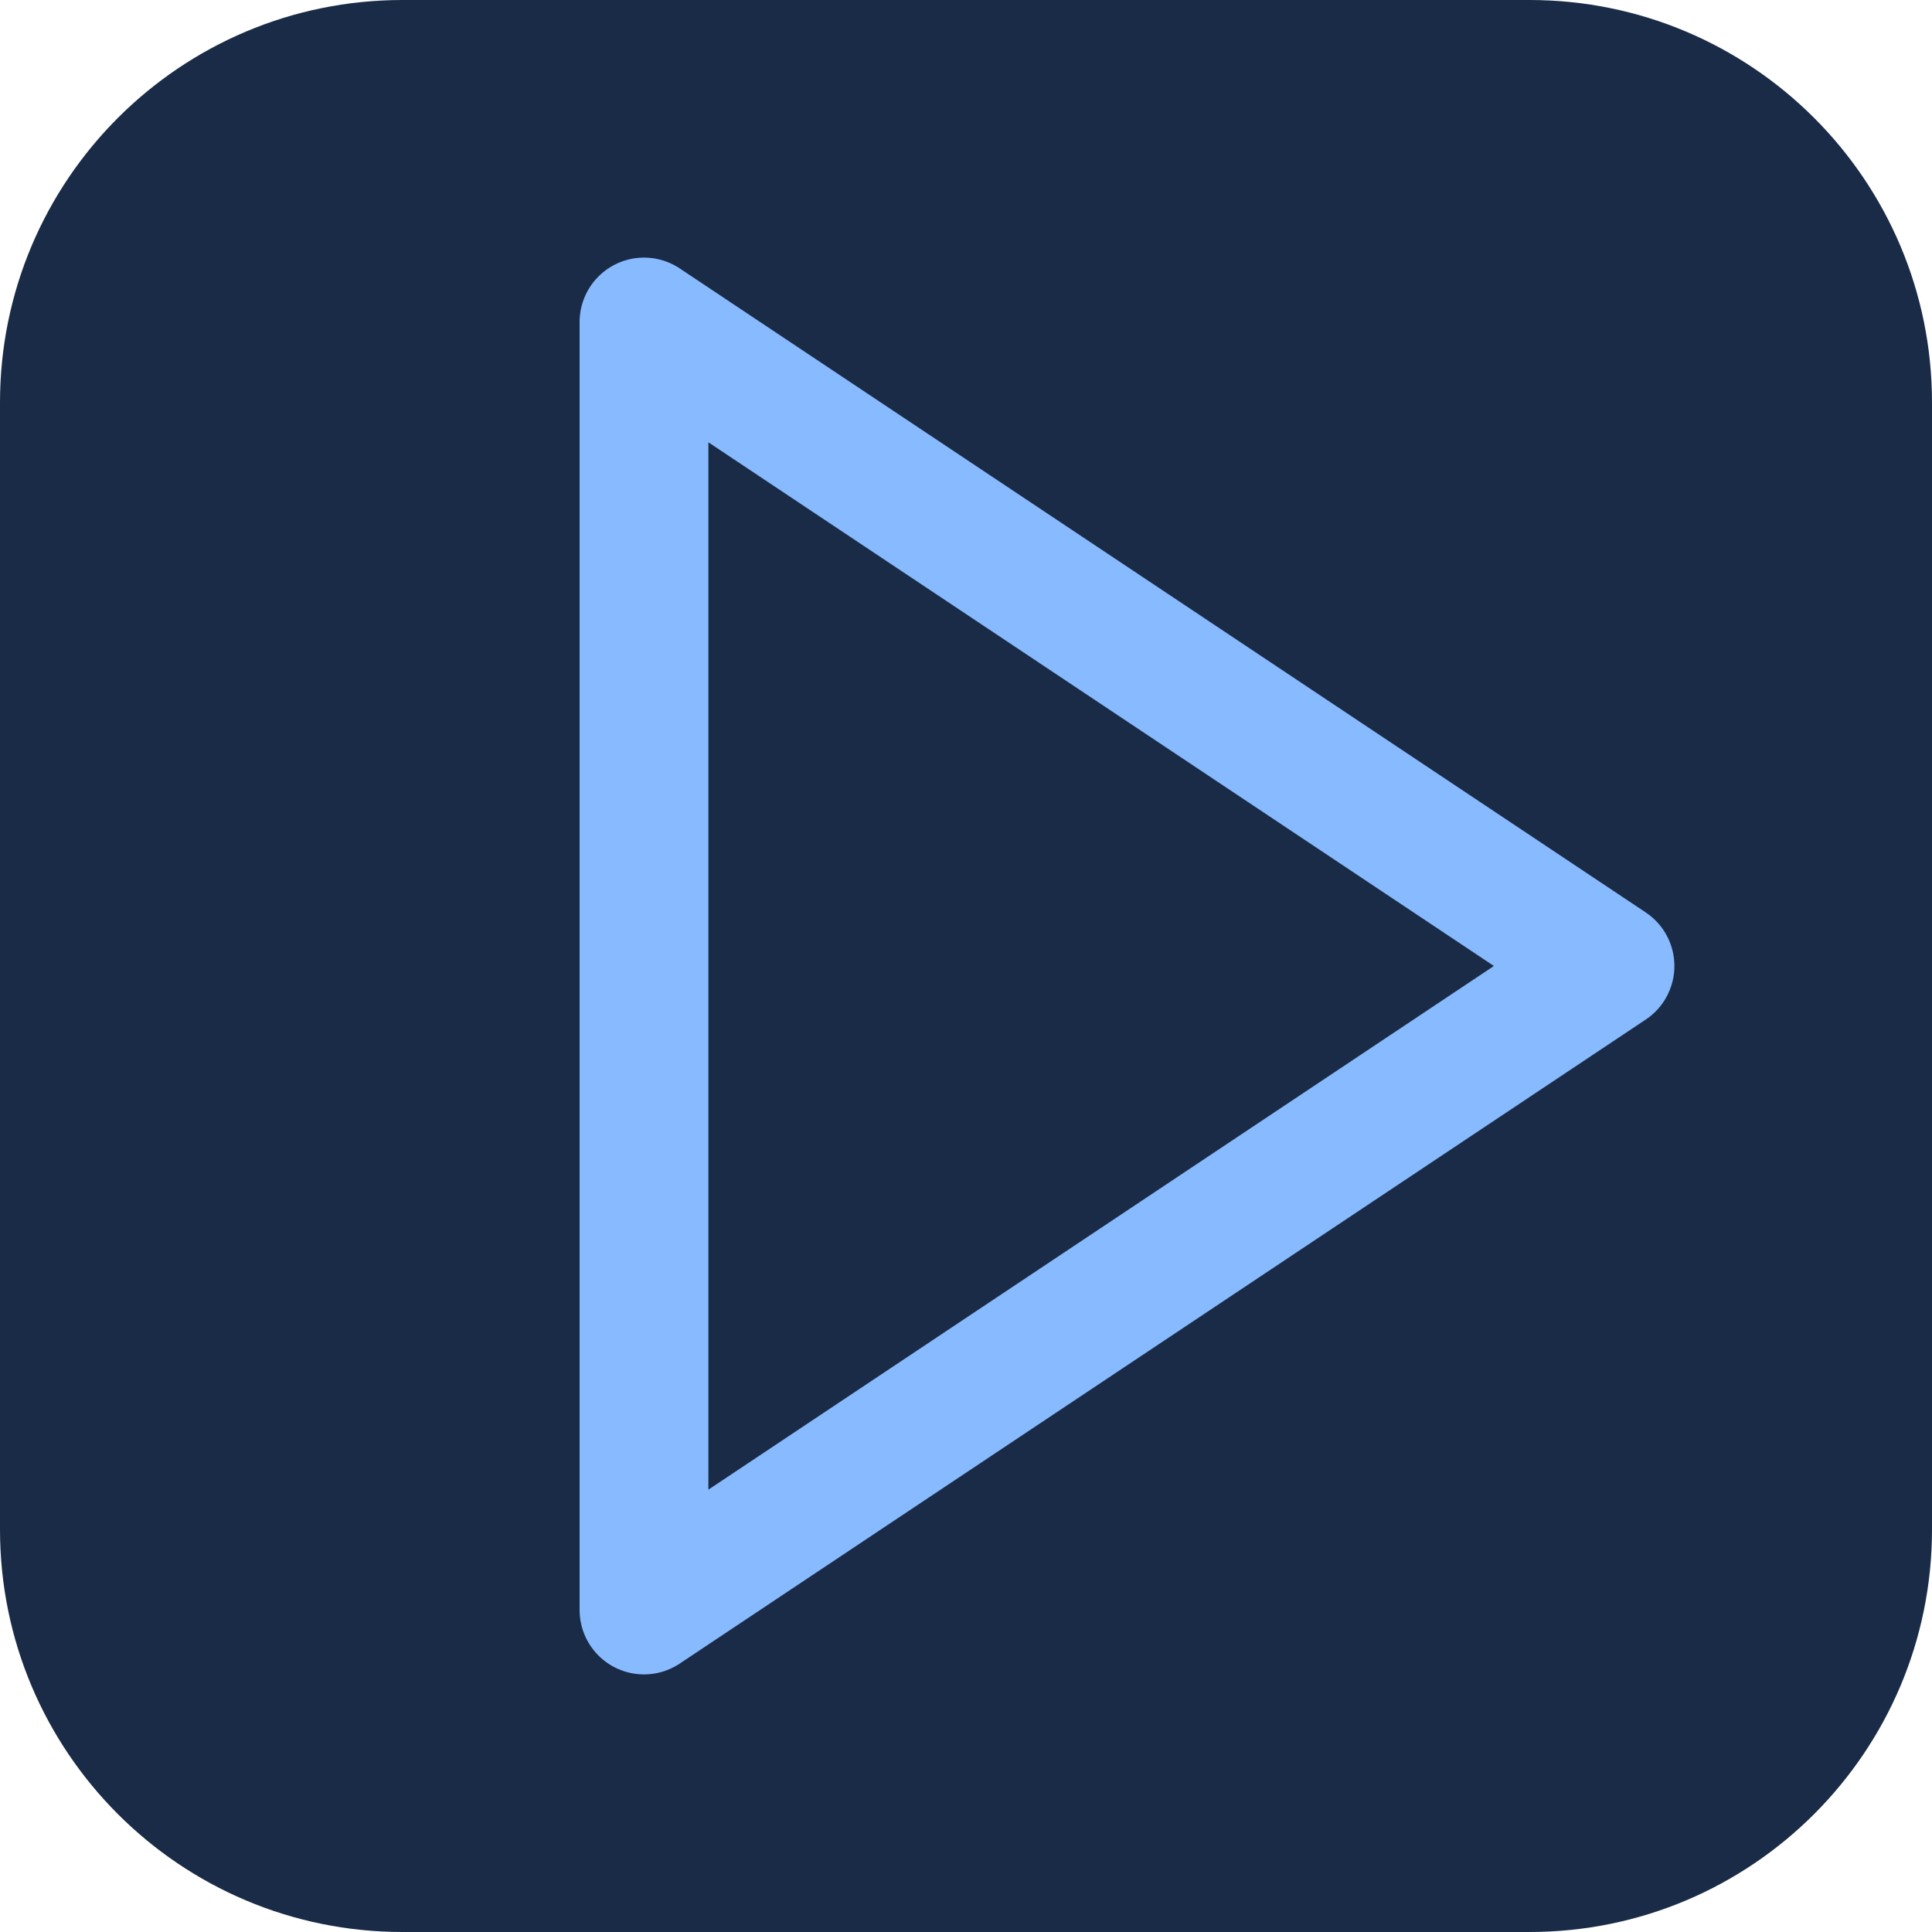
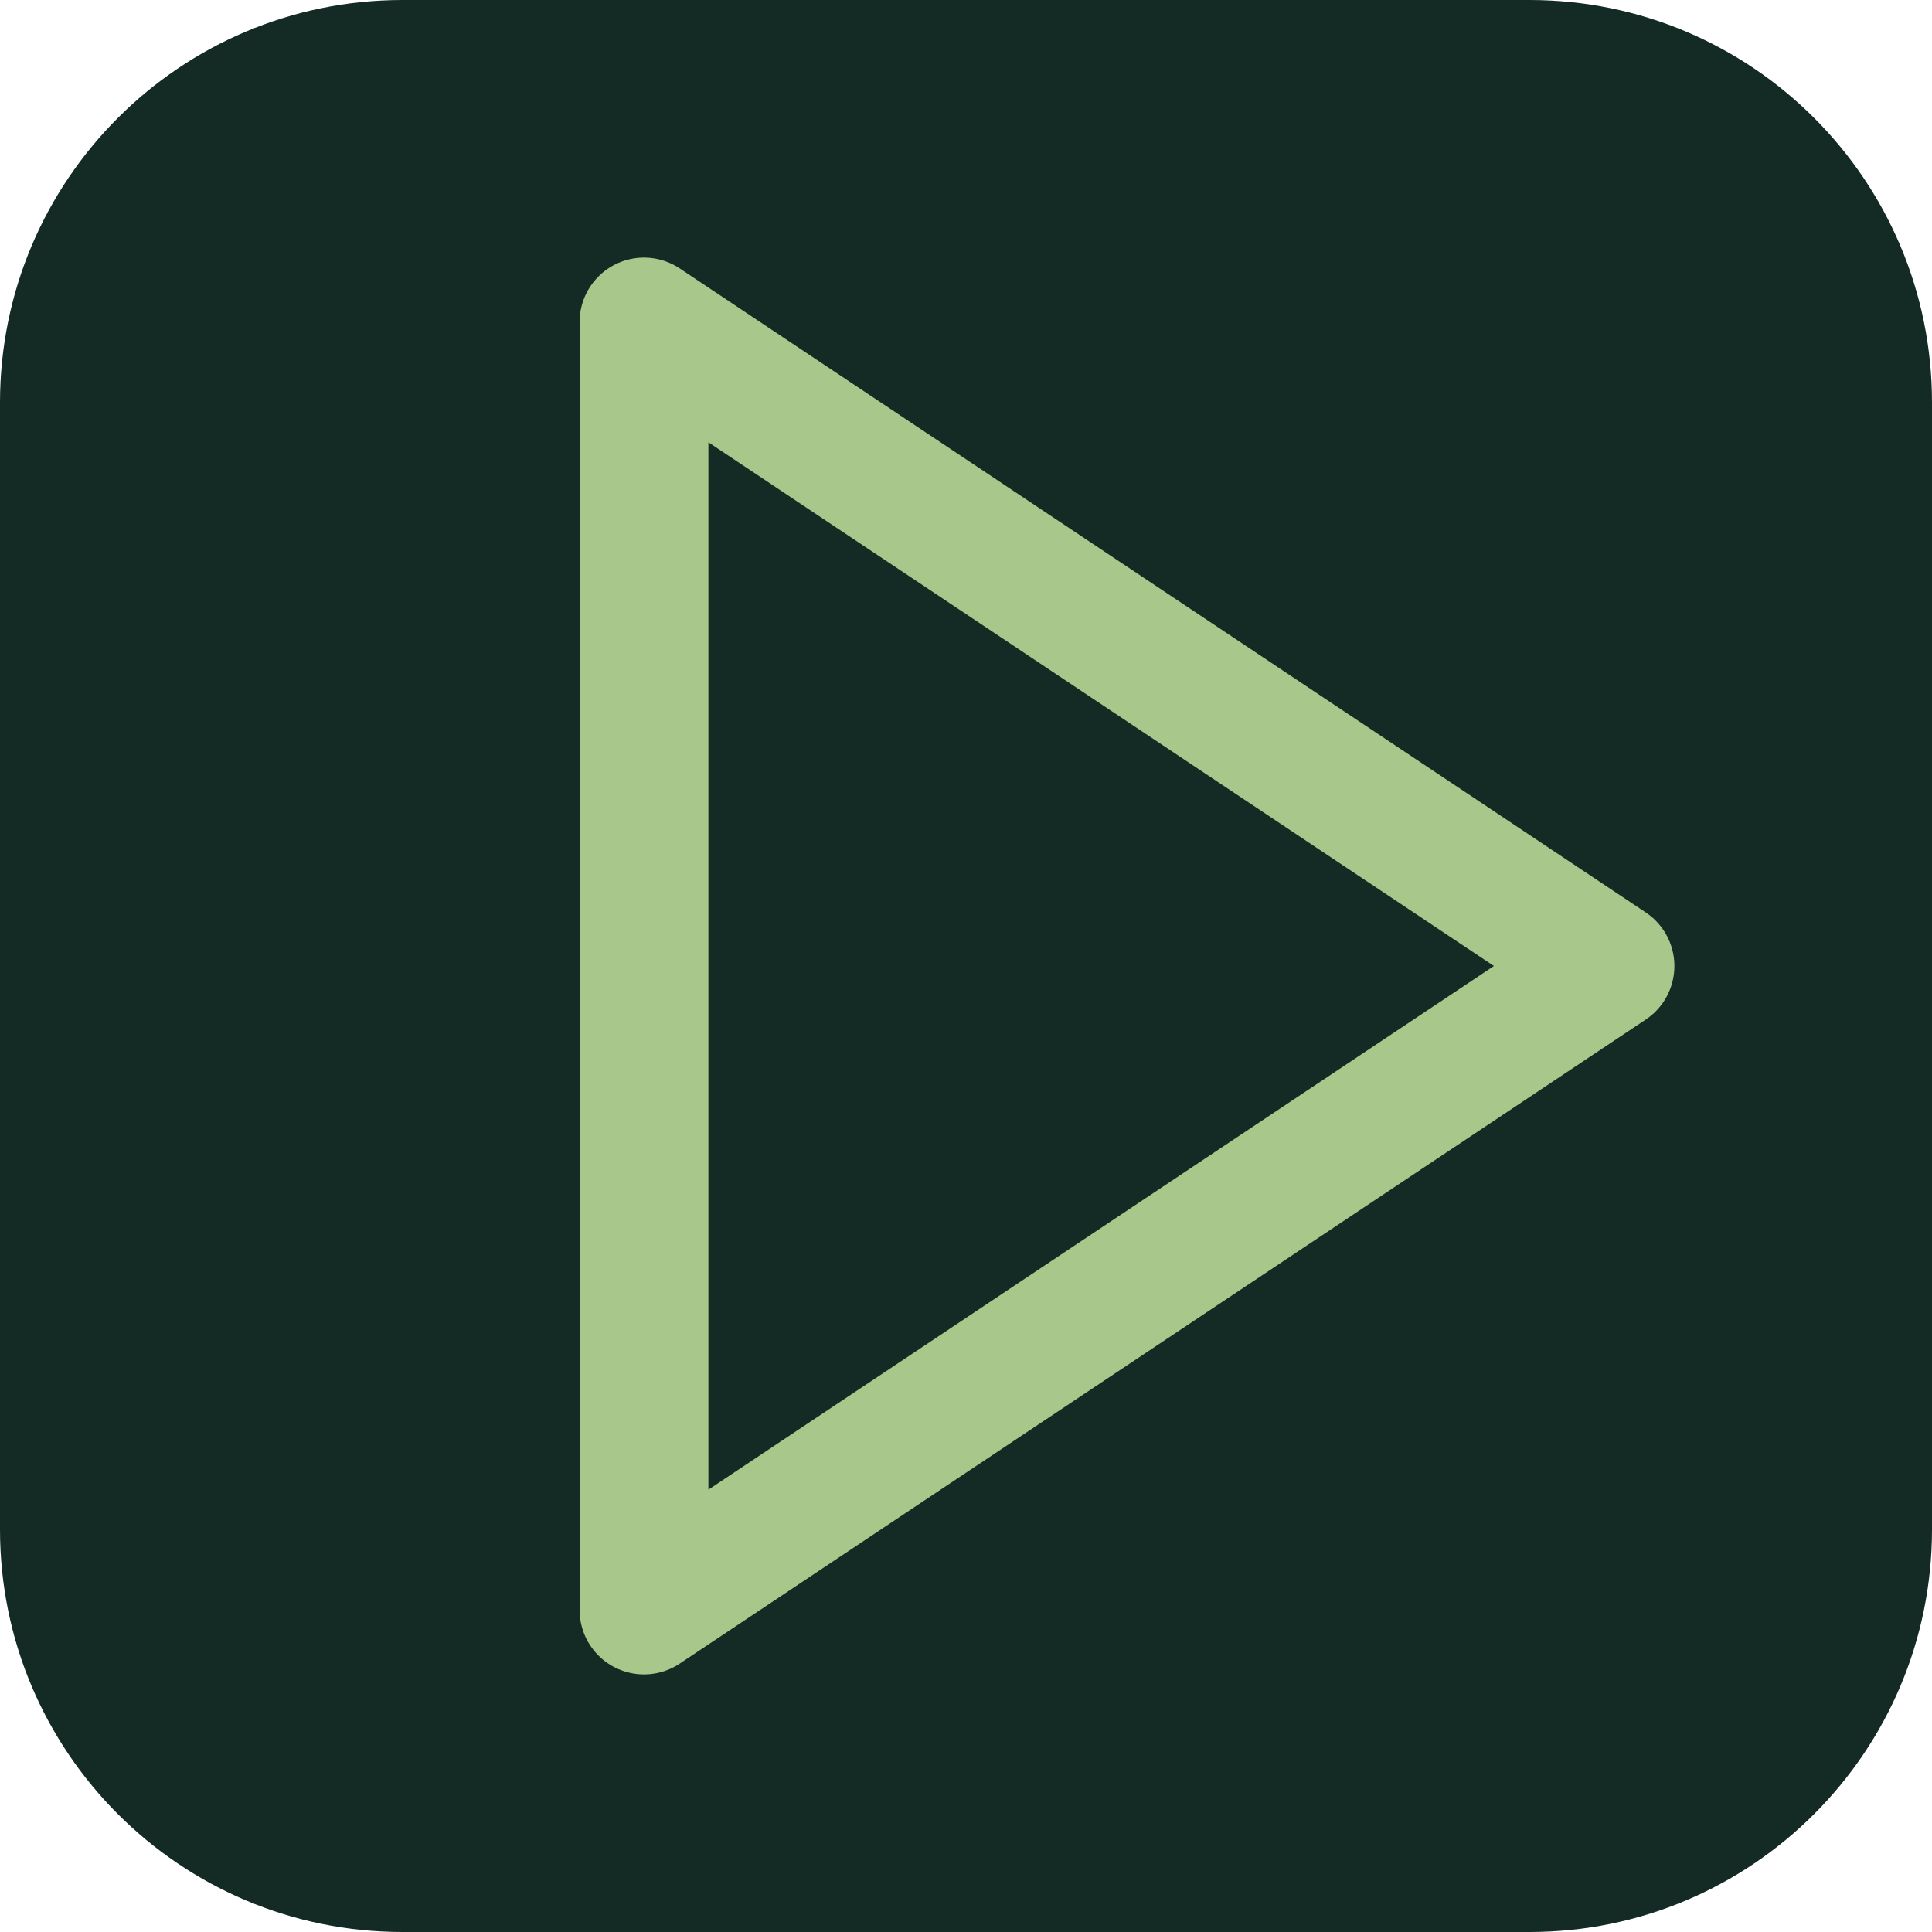
<svg xmlns="http://www.w3.org/2000/svg" viewBox="0 0 24 24">
-   <rect width="24" height="24" rx="5" fill="#192b46" />
-   <g fill="none" stroke="#88baff" stroke-width="1.6" stroke-linecap="round" stroke-linejoin="round">
+   <rect width="24" height="24" rx="5" fill="#142a25" />
+   <g fill="none" stroke="#a7c78b" stroke-width="1.6" stroke-linecap="round" stroke-linejoin="round">
    <path d="m8 4 12 8-12 8Z" />
  </g>
</svg>
